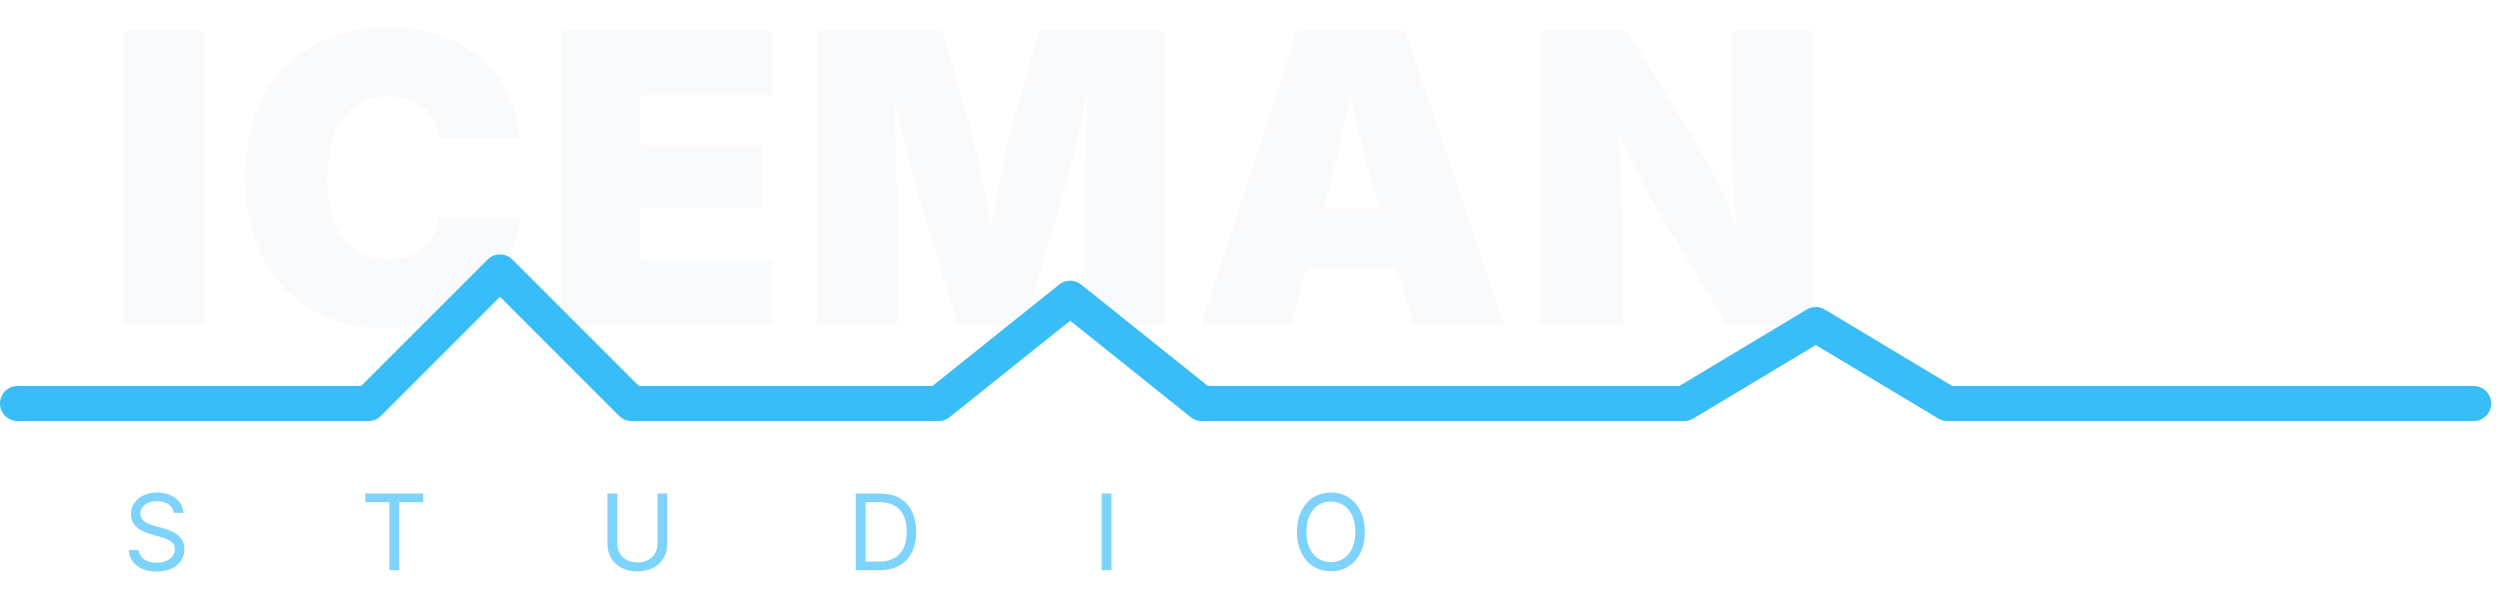
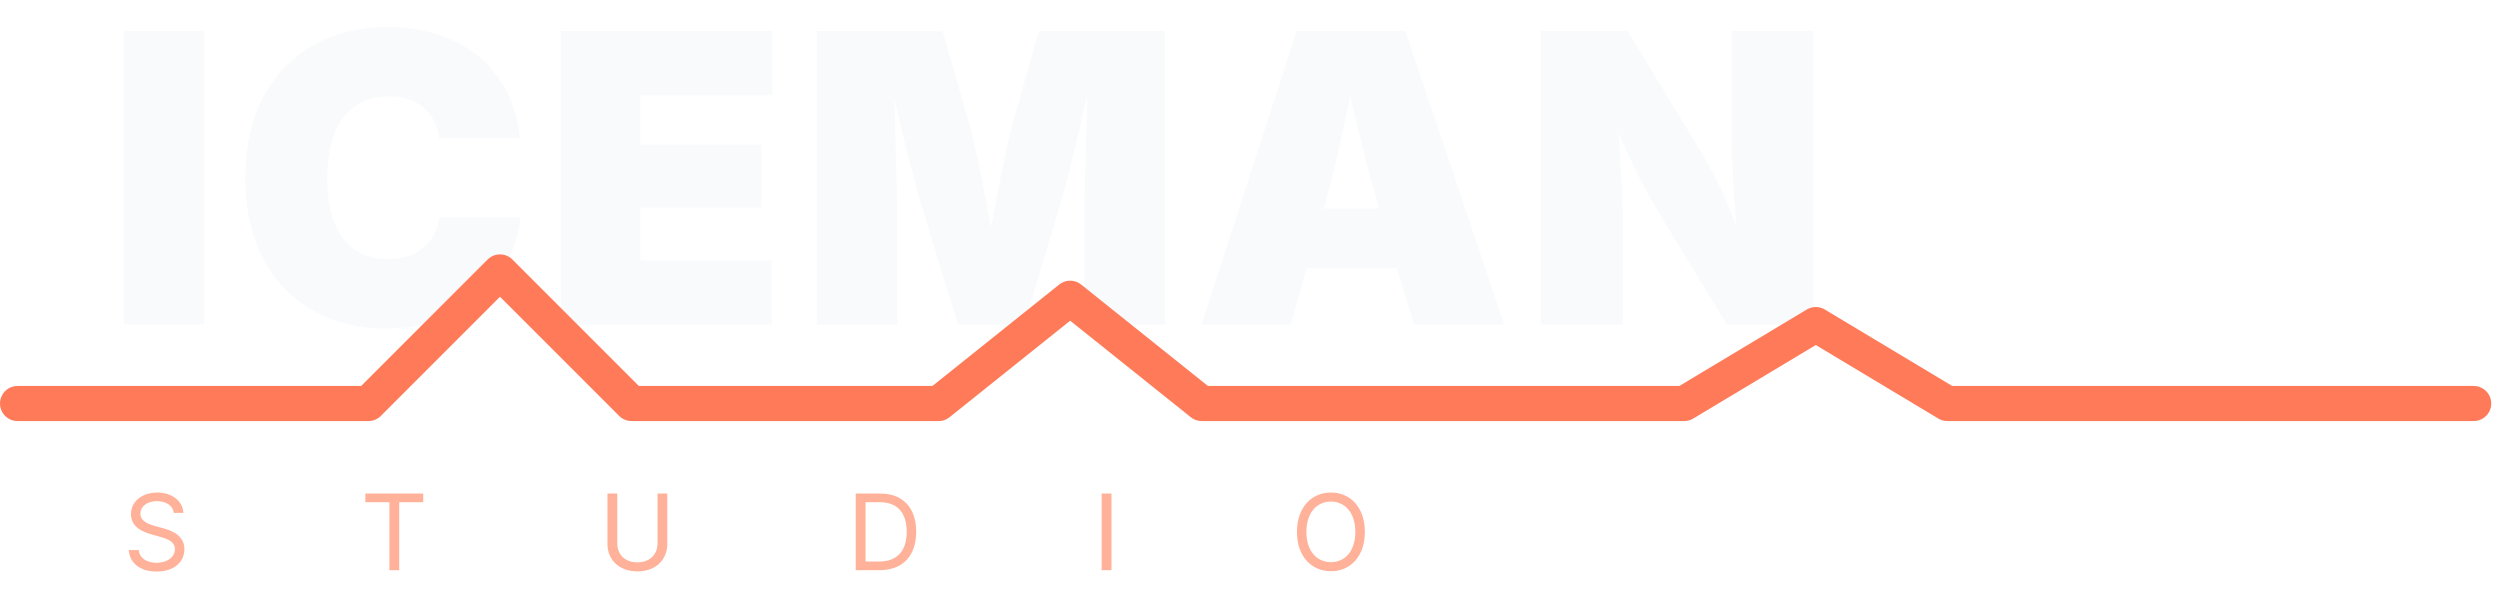
<svg xmlns="http://www.w3.org/2000/svg" viewBox="36 44 570 140" width="570" height="140">
  <text x="60" y="118" font-family="Inter, Segoe UI, Arial, sans-serif" font-size="92" font-weight="900" letter-spacing="2" fill="#F8FAFC">ICEMAN</text>
-   <polyline points="40,136 120,136 150,106 180,136 250,136 280,112 310,136 420,136 450,118 480,136 600,136" fill="none" stroke="#38BDF8" stroke-width="8" stroke-linejoin="round" stroke-linecap="round" />
-   <text x="64" y="174" font-family="Inter, Segoe UI, Arial, sans-serif" font-size="24" font-weight="400" letter-spacing="16" fill="#7DD3FC">S T U D I O</text>
+   <polyline points="40,136 120,136 150,106 180,136 250,136 280,112 310,136 420,136 450,118 480,136 600,136" fill="none" stroke="#FF7A59" stroke-width="8" stroke-linejoin="round" stroke-linecap="round" />
+   <text x="64" y="174" font-family="Inter, Segoe UI, Arial, sans-serif" font-size="24" font-weight="400" letter-spacing="16" fill="#FFB199">S T U D I O</text>
</svg>
